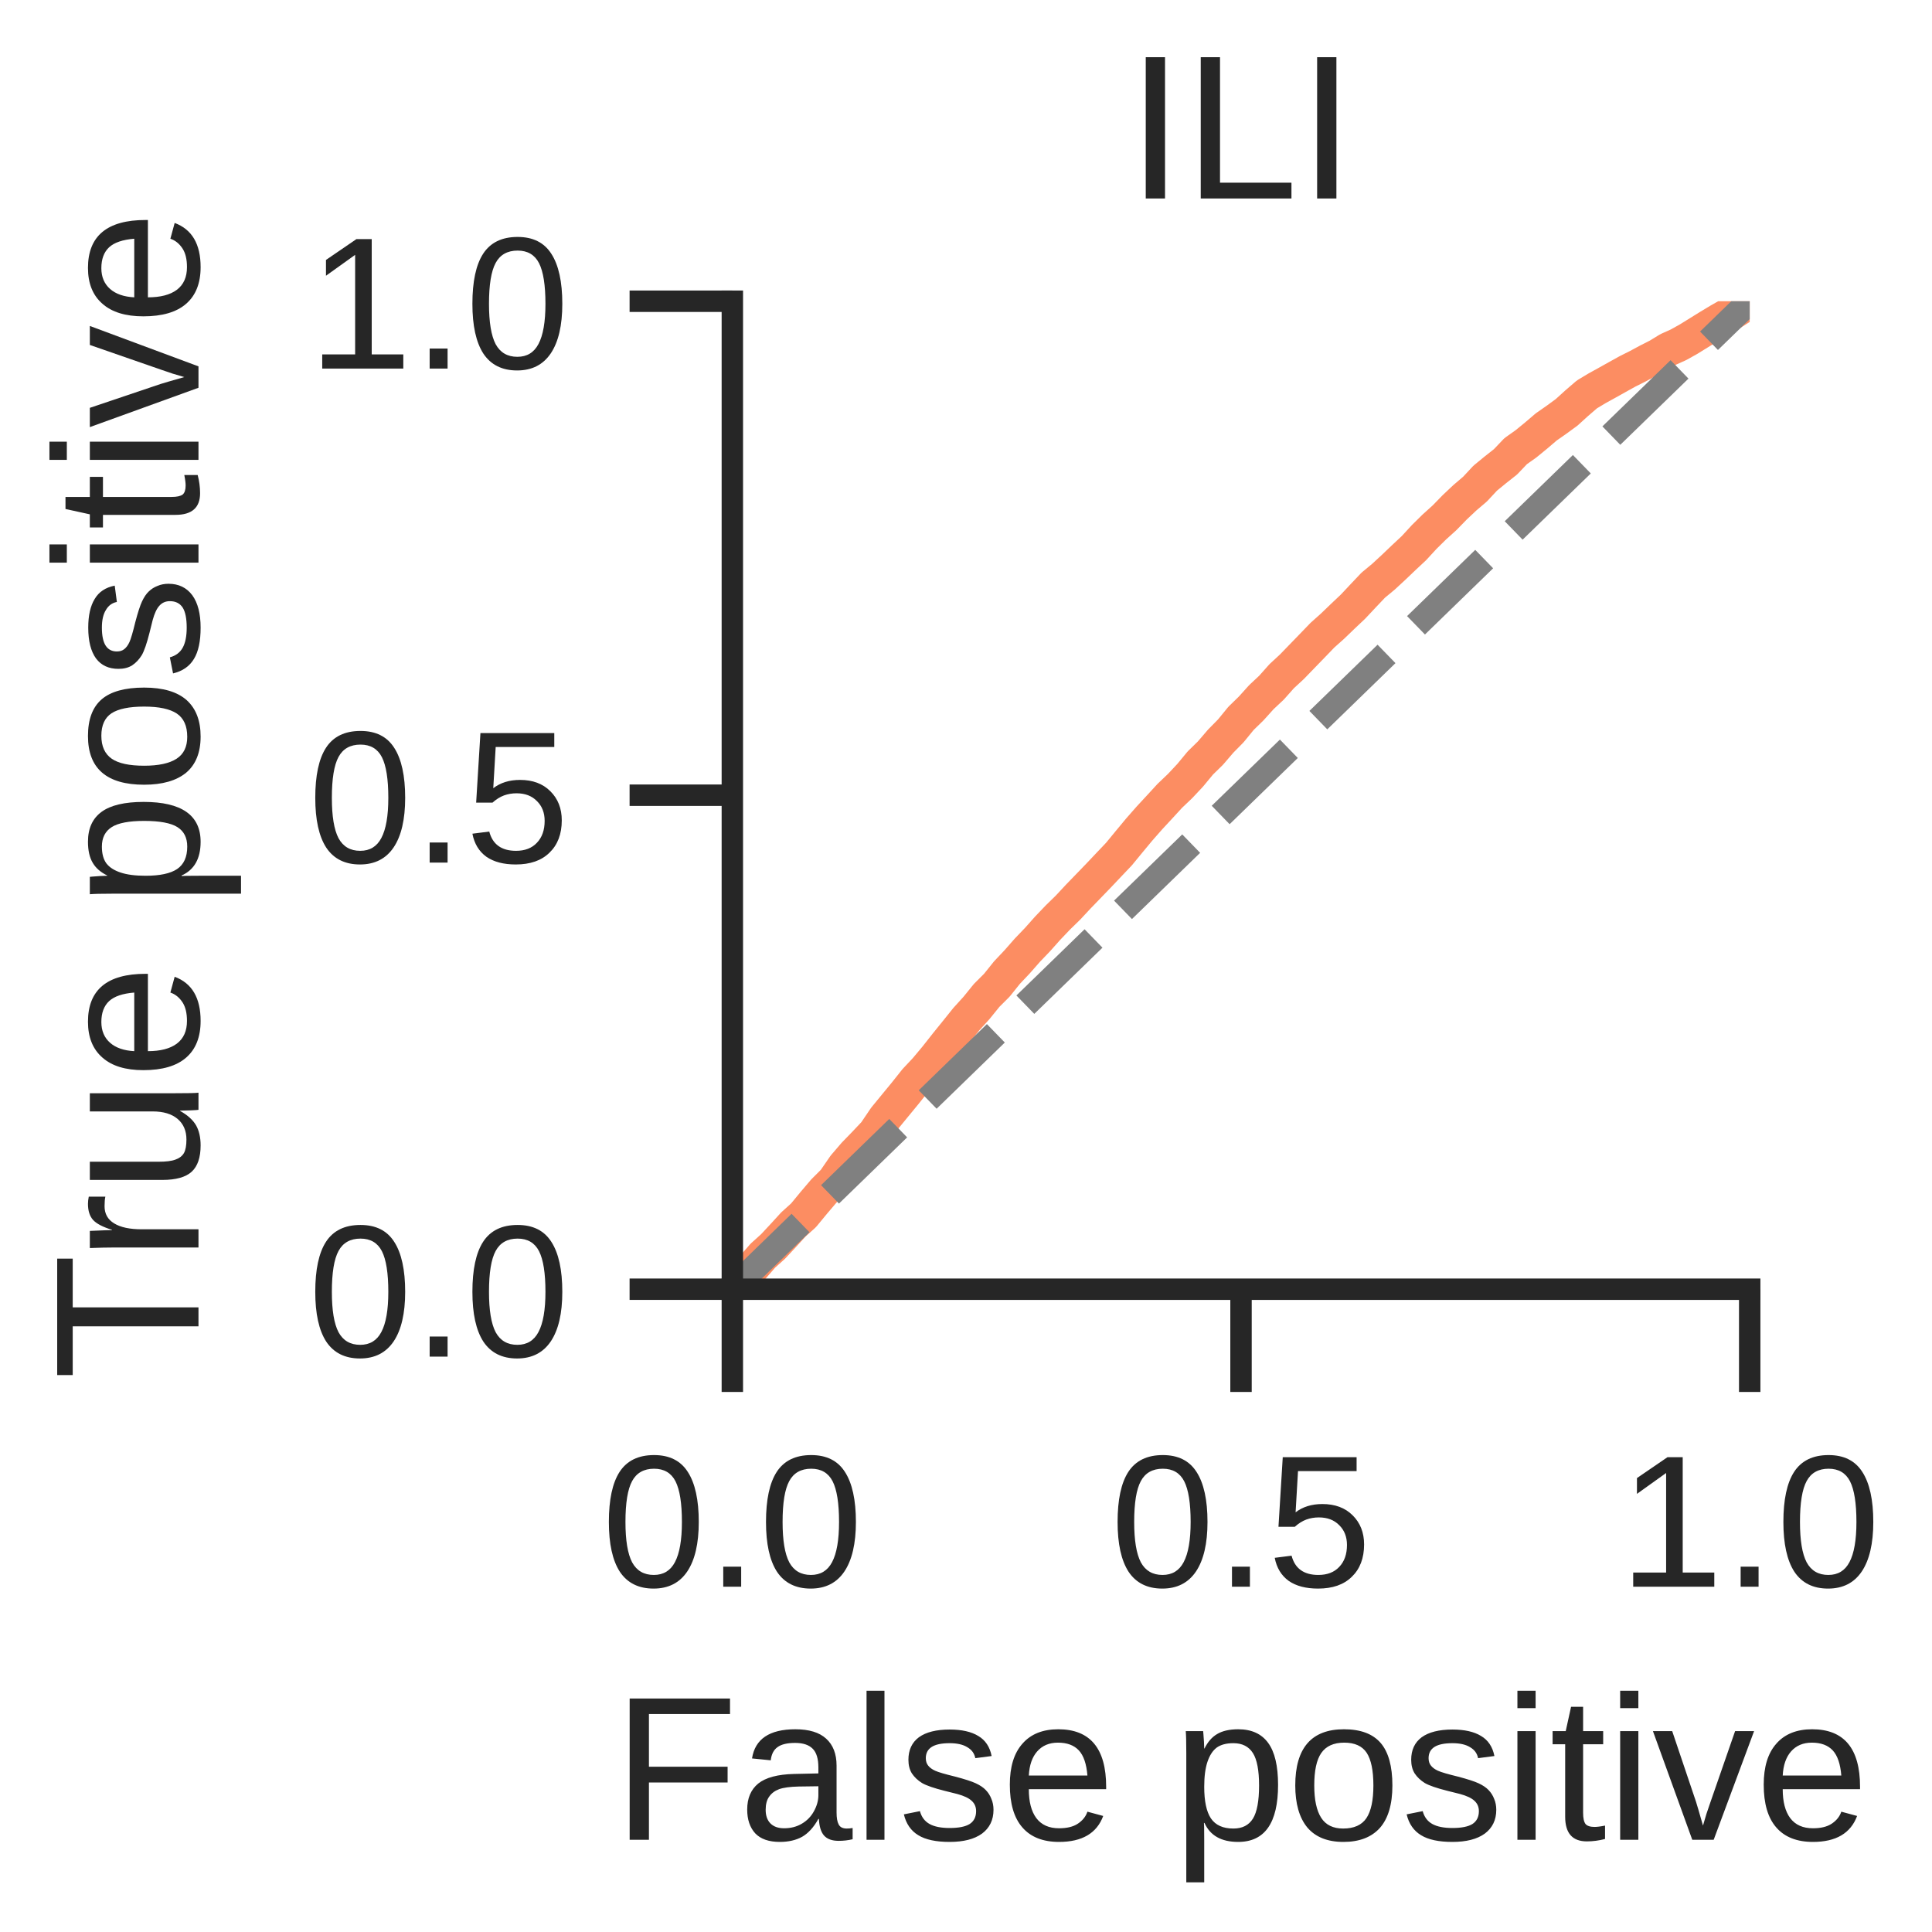
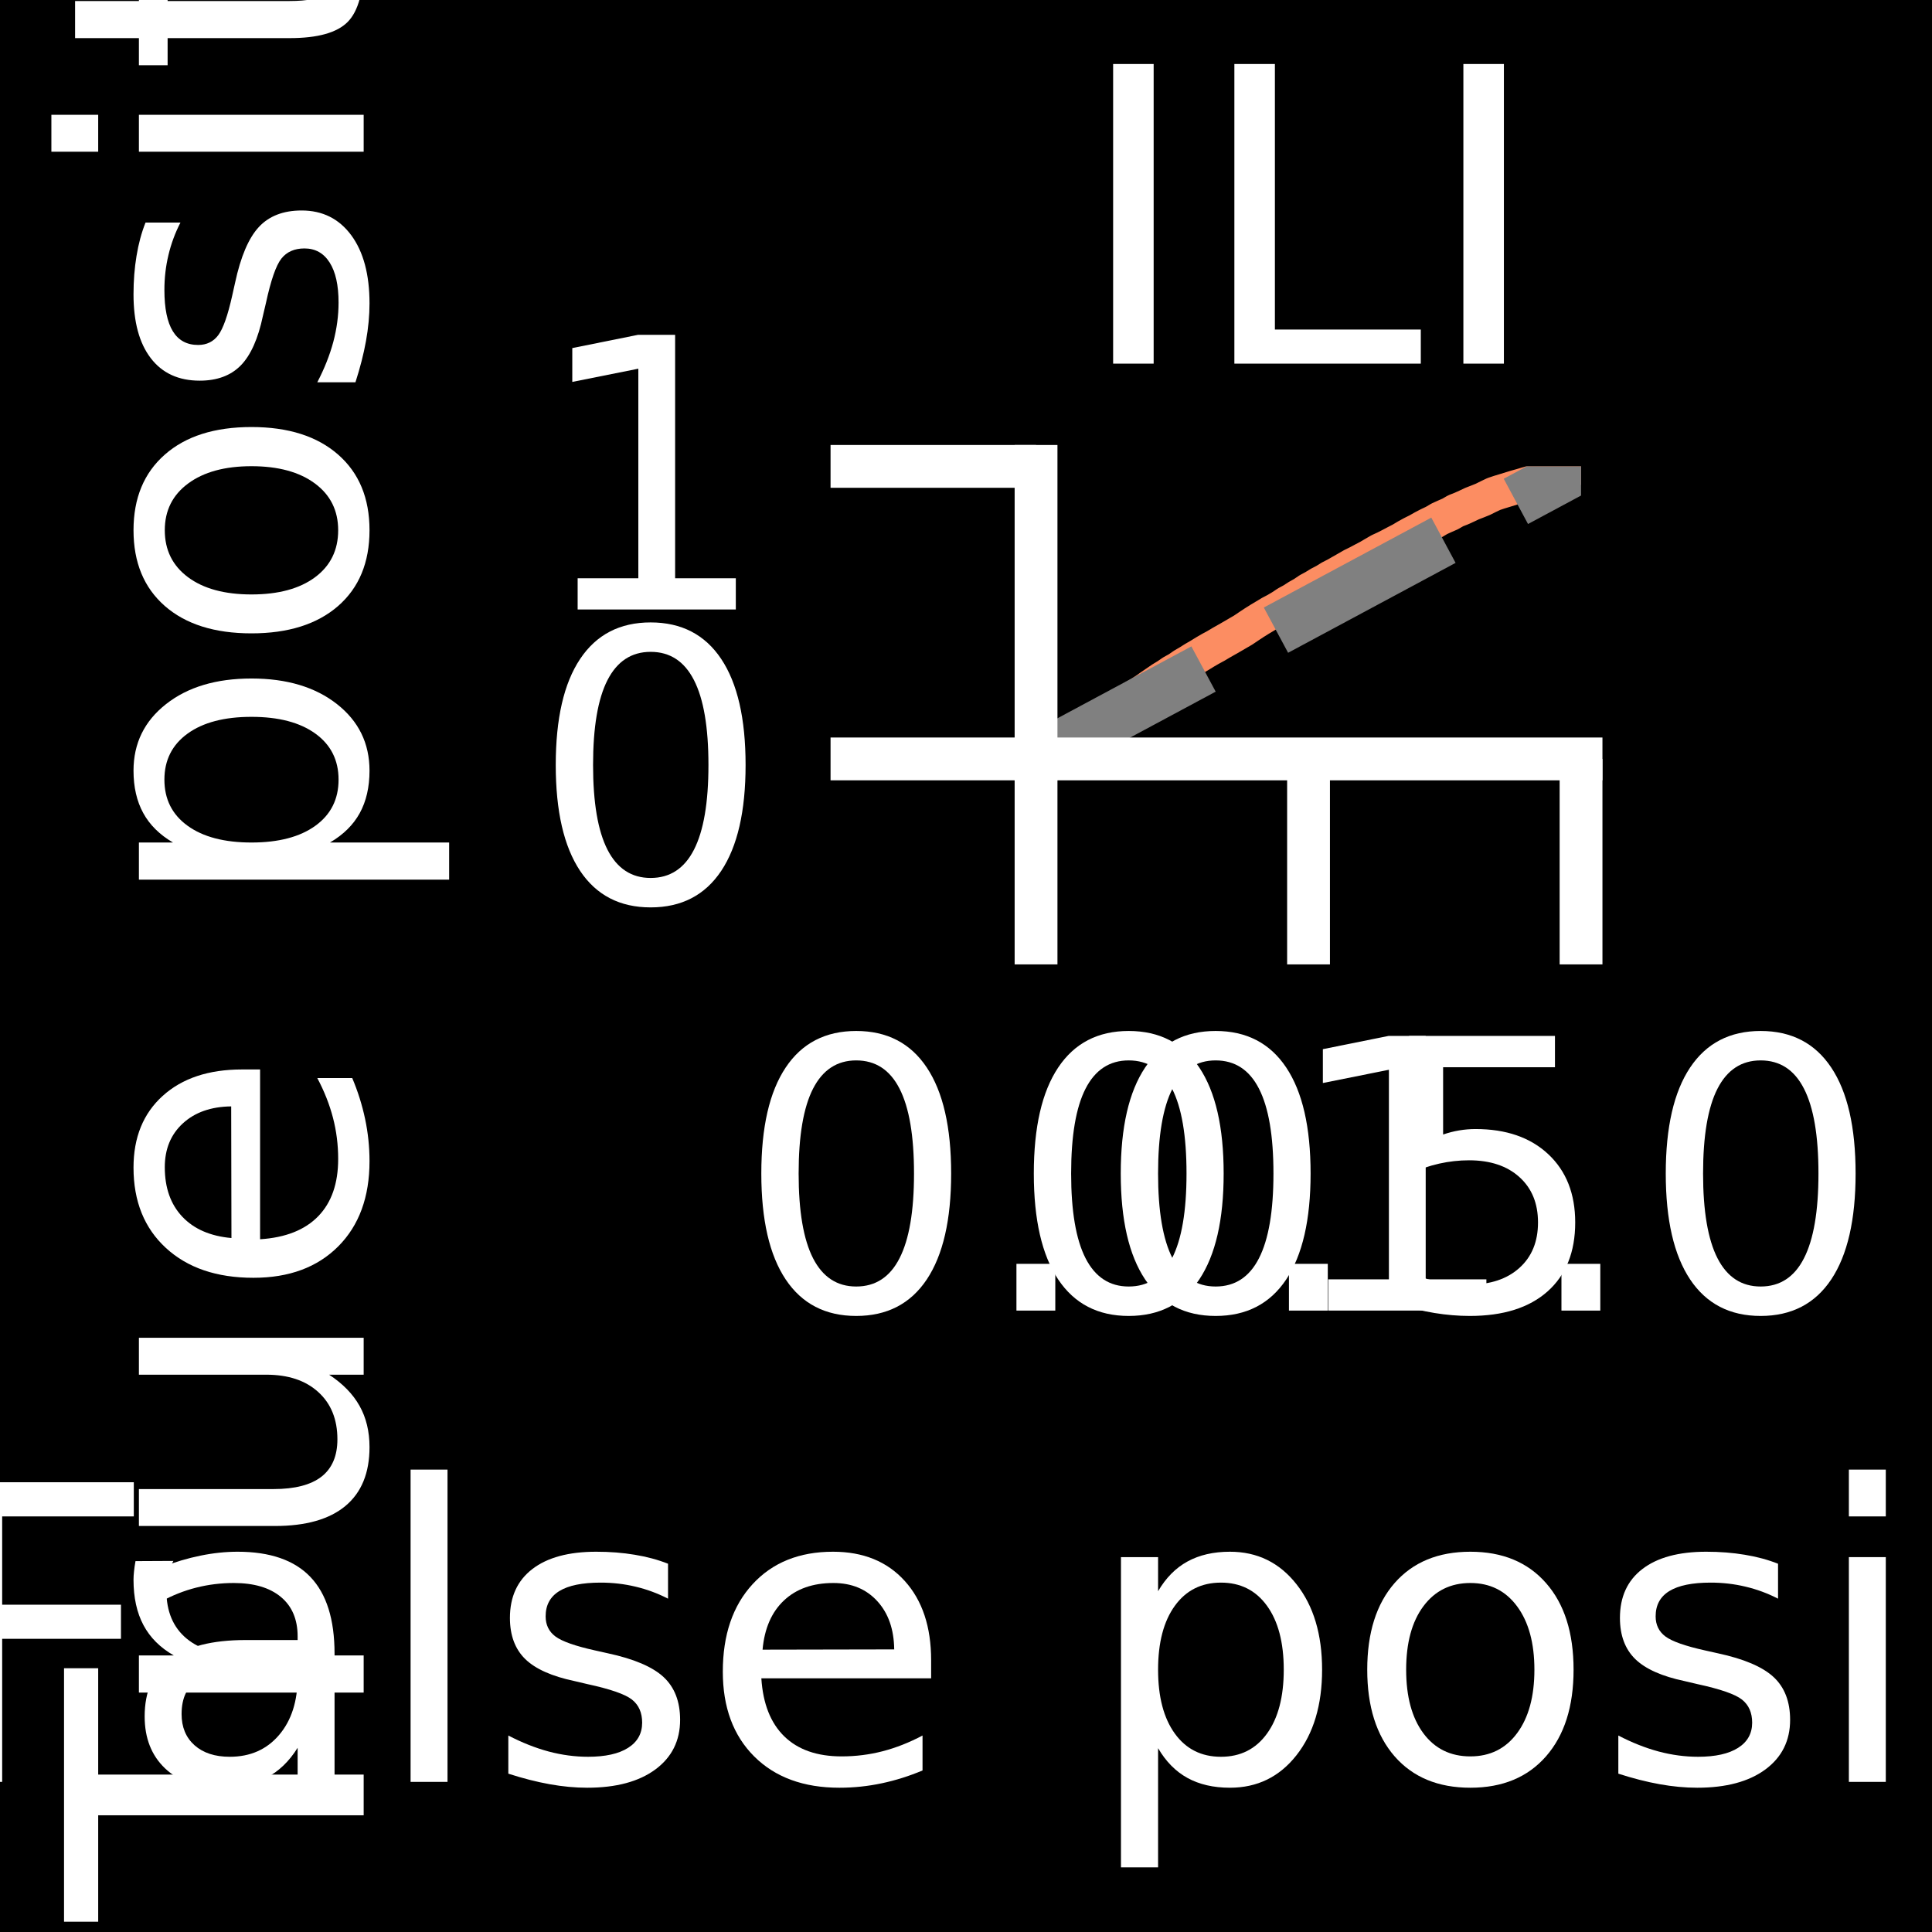
<svg xmlns="http://www.w3.org/2000/svg" xmlns:xlink="http://www.w3.org/1999/xlink" width="112.819pt" height="112.819pt" viewBox="0 0 112.819 112.819" version="1.1">
  <defs>
    <style type="text/css">*{stroke-linejoin: round; stroke-linecap: butt}</style>
  </defs>
  <g id="figure_1">
    <g id="patch_1">
-       <path d="M 0 112.819  L 112.819 112.819  L 112.819 0  L 0 0  z " style="fill: #ffffff" />
+       <path d="M 0 112.819  L 112.819 112.819  L 112.819 0  L 0 0  z " />
    </g>
    <g id="axes_1">
      <g id="patch_2">
-         <path d="M 42.765 75.284  L 102.174 75.284  L 102.174 17.59  L 42.765 17.59  z " style="fill: #ffffff" />
+         <path d="M 60.5 44.317  L 92.325 44.317  L 92.325 27.235  L 60.5 27.235  z " />
+       </g>
+       <g id="FillBetweenPolyCollection_1">
+         <defs>
+           <path id="m354595a0b8" d="M 60.5 -68.502  L 60.5 -68.502  L 60.818 -68.654  L 61.136 -68.821  L 61.454 -68.988  L 61.773 -69.132  L 62.091 -69.293  L 62.409 -69.467  L 62.727 -69.618  L 63.046 -69.824  L 63.364 -70.018  L 63.682 -70.175  L 64 -70.397  L 64.319 -70.602  L 64.637 -70.785  L 64.955 -70.967  L 65.273 -71.21  L 65.592 -71.419  L 65.91 -71.628  L 66.228 -71.849  L 66.546 -72.039  L 66.865 -72.248  L 67.183 -72.465  L 67.501 -72.683  L 67.82 -72.894  L 68.138 -73.089  L 68.456 -73.31  L 68.774 -73.486  L 69.093 -73.703  L 69.411 -73.887  L 69.729 -74.086  L 70.047 -74.268  L 70.366 -74.464  L 70.684 -74.644  L 71.002 -74.813  L 71.32 -74.998  L 71.639 -75.182  L 71.957 -75.361  L 72.275 -75.547  L 72.593 -75.735  L 72.912 -75.942  L 73.23 -76.147  L 73.548 -76.357  L 73.866 -76.545  L 74.185 -76.736  L 74.503 -76.899  L 74.821 -77.084  L 75.139 -77.299  L 75.458 -77.473  L 75.776 -77.69  L 76.094 -77.87  L 76.412 -78.093  L 76.731 -78.263  L 77.049 -78.46  L 77.367 -78.622  L 77.685 -78.829  L 78.004 -78.991  L 78.322 -79.174  L 78.64 -79.358  L 78.958 -79.541  L 79.277 -79.697  L 79.595 -79.866  L 79.913 -80.033  L 80.231 -80.226  L 80.55 -80.415  L 80.868 -80.558  L 81.186 -80.72  L 81.505 -80.893  L 81.823 -81.056  L 82.141 -81.254  L 82.459 -81.428  L 82.778 -81.59  L 83.096 -81.779  L 83.414 -81.952  L 83.732 -82.101  L 84.051 -82.299  L 84.369 -82.444  L 84.687 -82.586  L 85.005 -82.769  L 85.324 -82.894  L 85.642 -83.041  L 85.96 -83.198  L 86.278 -83.325  L 86.597 -83.453  L 86.915 -83.65  L 87.233 -83.829  L 87.551 -83.943  L 87.87 -84.042  L 88.188 -84.143  L 88.506 -84.245  L 88.824 -84.337  L 89.143 -84.439  L 89.461 -84.528  L 89.779 -84.656  L 90.097 -84.739  L 90.416 -84.841  L 90.734 -84.978  L 91.052 -85.086  L 91.37 -85.196  L 91.689 -85.297  L 92.007 -85.437  L 92.325 -85.584  L 92.325 -85.584  L 92.325 -85.584  L 92.007 -85.493  L 91.689 -85.409  L 91.37 -85.31  L 91.052 -85.208  L 90.734 -85.098  L 90.416 -85.017  L 90.097 -84.923  L 89.779 -84.847  L 89.461 -84.76  L 89.143 -84.671  L 88.824 -84.583  L 88.506 -84.499  L 88.188 -84.406  L 87.87 -84.31  L 87.551 -84.215  L 87.233 -84.118  L 86.915 -83.995  L 86.597 -83.872  L 86.278 -83.742  L 85.96 -83.624  L 85.642 -83.481  L 85.324 -83.34  L 85.005 -83.216  L 84.687 -83.029  L 84.369 -82.893  L 84.051 -82.75  L 83.732 -82.57  L 83.414 -82.419  L 83.096 -82.262  L 82.778 -82.089  L 82.459 -81.934  L 82.141 -81.76  L 81.823 -81.575  L 81.505 -81.411  L 81.186 -81.247  L 80.868 -81.084  L 80.55 -80.935  L 80.231 -80.754  L 79.913 -80.572  L 79.595 -80.407  L 79.277 -80.237  L 78.958 -80.078  L 78.64 -79.897  L 78.322 -79.718  L 78.004 -79.537  L 77.685 -79.374  L 77.367 -79.185  L 77.049 -79.017  L 76.731 -78.824  L 76.412 -78.651  L 76.094 -78.443  L 75.776 -78.266  L 75.458 -78.072  L 75.139 -77.902  L 74.821 -77.692  L 74.503 -77.502  L 74.185 -77.329  L 73.866 -77.137  L 73.548 -76.946  L 73.23 -76.755  L 72.912 -76.537  L 72.593 -76.316  L 72.275 -76.133  L 71.957 -75.947  L 71.639 -75.762  L 71.32 -75.583  L 71.002 -75.39  L 70.684 -75.216  L 70.366 -75.027  L 70.047 -74.828  L 69.729 -74.642  L 69.411 -74.441  L 69.093 -74.253  L 68.774 -74.031  L 68.456 -73.855  L 68.138 -73.642  L 67.82 -73.45  L 67.501 -73.223  L 67.183 -73.005  L 66.865 -72.776  L 66.546 -72.564  L 66.228 -72.38  L 65.91 -72.158  L 65.592 -71.939  L 65.273 -71.72  L 64.955 -71.442  L 64.637 -71.251  L 64.319 -71.073  L 64 -70.868  L 63.682 -70.579  L 63.364 -70.384  L 63.046 -70.165  L 62.727 -69.943  L 62.409 -69.776  L 62.091 -69.566  L 61.773 -69.35  L 61.454 -69.176  L 61.136 -68.939  L 60.818 -68.709  L 60.5 -68.502  z " />
+         </defs>
+         <g clip-path="url(#p600f293aff)">
+           <use xlink:href="#m354595a0b8" x="0" y="112.819" style="fill: #fc8d62; fill-opacity: 0.2" />
+         </g>
      </g>
      <g id="matplotlib.axis_1">
        <g id="xtick_1">
          <g id="line2d_1">
            <defs>
-               <path id="m897c326861" d="M 0 0  L 0 6  " style="stroke: #262626; stroke-width: 1.25" />
+               <path id="m56535c86e3" d="M 0 0  L 0 12  " style="stroke: #ffffff; stroke-width: 2.5" />
            </defs>
            <g>
-               <use xlink:href="#m897c326861" x="42.765" y="75.284" style="fill: #262626; stroke: #262626; stroke-width: 1.25" />
+               <use xlink:href="#m56535c86e3" x="60.5" y="44.317" style="fill: #ffffff; stroke: #ffffff; stroke-width: 2.5" />
            </g>
          </g>
          <g id="text_1">
-             <text style="font-size: 11px; font-family: 'Arial', 'DejaVu Sans', 'Liberation Sans', 'Bitstream Vera Sans', sans-serif; text-anchor: middle; fill: #262626" x="42.765" y="92.658" transform="rotate(-0 42.76461 92.65803)">0.0</text>
+             <g style="fill: #ffffff" transform="translate(43.00618 76.53163) scale(0.22 -0.22)">
+               <defs>
+                 <path id="DejaVuSans-13" d="M 2034 4250  Q 1547 4250 1301 3770  Q 1056 3291 1056 2328  Q 1056 1369 1301 889  Q 1547 409 2034 409  Q 2525 409 2770 889  Q 3016 1369 3016 2328  Q 3016 3291 2770 3770  Q 2525 4250 2034 4250  z M 2034 4750  Q 2819 4750 3233 4129  Q 3647 3509 3647 2328  Q 3647 1150 3233 529  Q 2819 -91 2034 -91  Q 1250 -91 836 529  Q 422 1150 422 2328  Q 422 3509 836 4129  Q 1250 4750 2034 4750  z " transform="scale(0.015625)" />
+                 <path id="DejaVuSans-11" d="M 684 794  L 1344 794  L 1344 0  L 684 0  L 684 794  z " transform="scale(0.015625)" />
+               </defs>
+               <use xlink:href="#DejaVuSans-13" />
+               <use xlink:href="#DejaVuSans-11" transform="translate(63.625 0)" />
+               <use xlink:href="#DejaVuSans-13" transform="translate(95.40625 0)" />
+             </g>
          </g>
        </g>
        <g id="xtick_2">
          <g id="line2d_2">
            <g>
-               <use xlink:href="#m897c326861" x="72.469" y="75.284" style="fill: #262626; stroke: #262626; stroke-width: 1.25" />
+               <use xlink:href="#m56535c86e3" x="76.412" y="44.317" style="fill: #ffffff; stroke: #ffffff; stroke-width: 2.5" />
            </g>
          </g>
          <g id="text_2">
-             <text style="font-size: 11px; font-family: 'Arial', 'DejaVu Sans', 'Liberation Sans', 'Bitstream Vera Sans', sans-serif; text-anchor: middle; fill: #262626" x="72.469" y="92.658" transform="rotate(-0 72.46914 92.65803)">0.5</text>
+             <g style="fill: #ffffff" transform="translate(58.91898 76.53163) scale(0.22 -0.22)">
+               <defs>
+                 <path id="DejaVuSans-18" d="M 691 4666  L 3169 4666  L 3169 4134  L 1269 4134  L 1269 2991  Q 1406 3038 1543 3061  Q 1681 3084 1819 3084  Q 2600 3084 3056 2656  Q 3513 2228 3513 1497  Q 3513 744 3044 326  Q 2575 -91 1722 -91  Q 1428 -91 1123 -41  Q 819 9 494 109  L 494 744  Q 775 591 1075 516  Q 1375 441 1709 441  Q 2250 441 2565 725  Q 2881 1009 2881 1497  Q 2881 1984 2565 2268  Q 2250 2553 1709 2553  Q 1456 2553 1204 2497  Q 953 2441 691 2322  L 691 4666  z " transform="scale(0.015625)" />
+               </defs>
+               <use xlink:href="#DejaVuSans-13" />
+               <use xlink:href="#DejaVuSans-11" transform="translate(63.625 0)" />
+               <use xlink:href="#DejaVuSans-18" transform="translate(95.40625 0)" />
+             </g>
          </g>
        </g>
        <g id="xtick_3">
          <g id="line2d_3">
            <g>
-               <use xlink:href="#m897c326861" x="102.174" y="75.284" style="fill: #262626; stroke: #262626; stroke-width: 1.25" />
+               <use xlink:href="#m56535c86e3" x="92.325" y="44.317" style="fill: #ffffff; stroke: #ffffff; stroke-width: 2.5" />
            </g>
          </g>
          <g id="text_3">
-             <text style="font-size: 11px; font-family: 'Arial', 'DejaVu Sans', 'Liberation Sans', 'Bitstream Vera Sans', sans-serif; text-anchor: middle; fill: #262626" x="102.174" y="92.658" transform="rotate(-0 102.1737 92.65803)">1.0</text>
+             <g style="fill: #ffffff" transform="translate(74.83178 76.53163) scale(0.22 -0.22)">
+               <defs>
+                 <path id="DejaVuSans-14" d="M 794 531  L 1825 531  L 1825 4091  L 703 3866  L 703 4441  L 1819 4666  L 2450 4666  L 2450 531  L 3481 531  L 3481 0  L 794 0  L 794 531  z " transform="scale(0.015625)" />
+               </defs>
+               <use xlink:href="#DejaVuSans-14" />
+               <use xlink:href="#DejaVuSans-11" transform="translate(63.625 0)" />
+               <use xlink:href="#DejaVuSans-13" transform="translate(95.40625 0)" />
+             </g>
          </g>
        </g>
        <g id="text_4">
-           <text style="font-size: 12px; font-family: 'Arial', 'DejaVu Sans', 'Liberation Sans', 'Bitstream Vera Sans', sans-serif; text-anchor: middle; fill: #262626" x="72.469" y="107.434" transform="rotate(-0 72.46914 107.4337)">False positive</text>
+           <g style="fill: #ffffff" transform="translate(-4.595082 104.053) scale(0.24 -0.24)">
+             <defs>
+               <path id="DejaVuSans-29" d="M 628 4666  L 3309 4666  L 3309 4134  L 1259 4134  L 1259 2759  L 3109 2759  L 3109 2228  L 1259 2228  L 1259 0  L 628 0  L 628 4666  z " transform="scale(0.015625)" />
+               <path id="DejaVuSans-44" d="M 2194 1759  Q 1497 1759 1228 1600  Q 959 1441 959 1056  Q 959 750 1161 570  Q 1363 391 1709 391  Q 2188 391 2477 730  Q 2766 1069 2766 1631  L 2766 1759  L 2194 1759  z M 3341 1997  L 3341 0  L 2766 0  L 2766 531  Q 2569 213 2275 61  Q 1981 -91 1556 -91  Q 1019 -91 701 211  Q 384 513 384 1019  Q 384 1609 779 1909  Q 1175 2209 1959 2209  L 2766 2209  L 2766 2266  Q 2766 2663 2505 2880  Q 2244 3097 1772 3097  Q 1472 3097 1187 3025  Q 903 2953 641 2809  L 641 3341  Q 956 3463 1253 3523  Q 1550 3584 1831 3584  Q 2591 3584 2966 3190  Q 3341 2797 3341 1997  z " transform="scale(0.015625)" />
+               <path id="DejaVuSans-4f" d="M 603 4863  L 1178 4863  L 1178 0  L 603 0  L 603 4863  z " transform="scale(0.015625)" />
+               <path id="DejaVuSans-56" d="M 2834 3397  L 2834 2853  Q 2591 2978 2328 3040  Q 2066 3103 1784 3103  Q 1356 3103 1142 2972  Q 928 2841 928 2578  Q 928 2378 1081 2264  Q 1234 2150 1697 2047  L 1894 2003  Q 2506 1872 2764 1633  Q 3022 1394 3022 966  Q 3022 478 2636 193  Q 2250 -91 1575 -91  Q 1294 -91 989 -36  Q 684 19 347 128  L 347 722  Q 666 556 975 473  Q 1284 391 1588 391  Q 1994 391 2212 530  Q 2431 669 2431 922  Q 2431 1156 2273 1281  Q 2116 1406 1581 1522  L 1381 1569  Q 847 1681 609 1914  Q 372 2147 372 2553  Q 372 3047 722 3315  Q 1072 3584 1716 3584  Q 2034 3584 2315 3537  Q 2597 3491 2834 3397  z " transform="scale(0.015625)" />
+               <path id="DejaVuSans-48" d="M 3597 1894  L 3597 1613  L 953 1613  Q 991 1019 1311 708  Q 1631 397 2203 397  Q 2534 397 2845 478  Q 3156 559 3463 722  L 3463 178  Q 3153 47 2828 -22  Q 2503 -91 2169 -91  Q 1331 -91 842 396  Q 353 884 353 1716  Q 353 2575 817 3079  Q 1281 3584 2069 3584  Q 2775 3584 3186 3129  Q 3597 2675 3597 1894  z M 3022 2063  Q 3016 2534 2758 2815  Q 2500 3097 2075 3097  Q 1594 3097 1305 2825  Q 1016 2553 972 2059  L 3022 2063  z " transform="scale(0.015625)" />
+               <path id="DejaVuSans-3" transform="scale(0.015625)" />
+               <path id="DejaVuSans-53" d="M 1159 525  L 1159 -1331  L 581 -1331  L 581 3500  L 1159 3500  L 1159 2969  Q 1341 3281 1617 3432  Q 1894 3584 2278 3584  Q 2916 3584 3314 3078  Q 3713 2572 3713 1747  Q 3713 922 3314 415  Q 2916 -91 2278 -91  Q 1894 -91 1617 61  Q 1341 213 1159 525  z M 3116 1747  Q 3116 2381 2855 2742  Q 2594 3103 2138 3103  Q 1681 3103 1420 2742  Q 1159 2381 1159 1747  Q 1159 1113 1420 752  Q 1681 391 2138 391  Q 2594 391 2855 752  Q 3116 1113 3116 1747  z " transform="scale(0.015625)" />
+               <path id="DejaVuSans-52" d="M 1959 3097  Q 1497 3097 1228 2736  Q 959 2375 959 1747  Q 959 1119 1226 758  Q 1494 397 1959 397  Q 2419 397 2687 759  Q 2956 1122 2956 1747  Q 2956 2369 2687 2733  Q 2419 3097 1959 3097  z M 1959 3584  Q 2709 3584 3137 3096  Q 3566 2609 3566 1747  Q 3566 888 3137 398  Q 2709 -91 1959 -91  Q 1206 -91 779 398  Q 353 888 353 1747  Q 353 2609 779 3096  Q 1206 3584 1959 3584  z " transform="scale(0.015625)" />
+               <path id="DejaVuSans-4c" d="M 603 3500  L 1178 3500  L 1178 0  L 603 0  L 603 3500  z M 603 4863  L 1178 4863  L 1178 4134  L 603 4134  L 603 4863  z " transform="scale(0.015625)" />
+               <path id="DejaVuSans-57" d="M 1172 4494  L 1172 3500  L 2356 3500  L 2356 3053  L 1172 3053  L 1172 1153  Q 1172 725 1289 603  Q 1406 481 1766 481  L 2356 481  L 2356 0  L 1766 0  Q 1100 0 847 248  Q 594 497 594 1153  L 594 3053  L 172 3053  L 172 3500  L 594 3500  L 594 4494  L 1172 4494  z " transform="scale(0.015625)" />
+               <path id="DejaVuSans-59" d="M 191 3500  L 800 3500  L 1894 563  L 2988 3500  L 3597 3500  L 2284 0  L 1503 0  L 191 3500  z " transform="scale(0.015625)" />
+             </defs>
+             <use xlink:href="#DejaVuSans-29" />
+             <use xlink:href="#DejaVuSans-44" transform="translate(48.34375 0)" />
+             <use xlink:href="#DejaVuSans-4f" transform="translate(109.625 0)" />
+             <use xlink:href="#DejaVuSans-56" transform="translate(137.4062 0)" />
+             <use xlink:href="#DejaVuSans-48" transform="translate(189.5 0)" />
+             <use xlink:href="#DejaVuSans-3" transform="translate(251.0312 0)" />
+             <use xlink:href="#DejaVuSans-53" transform="translate(282.8125 0)" />
+             <use xlink:href="#DejaVuSans-52" transform="translate(346.2969 0)" />
+             <use xlink:href="#DejaVuSans-56" transform="translate(407.4844 0)" />
+             <use xlink:href="#DejaVuSans-4c" transform="translate(459.5781 0)" />
+             <use xlink:href="#DejaVuSans-57" transform="translate(487.3594 0)" />
+             <use xlink:href="#DejaVuSans-4c" transform="translate(526.5625 0)" />
+             <use xlink:href="#DejaVuSans-59" transform="translate(554.3438 0)" />
+             <use xlink:href="#DejaVuSans-48" transform="translate(613.5312 0)" />
+           </g>
        </g>
      </g>
      <g id="matplotlib.axis_2">
        <g id="ytick_1">
          <g id="line2d_4">
            <defs>
-               <path id="m4c7e50a52d" d="M 0 0  L -6 0  " style="stroke: #262626; stroke-width: 1.25" />
+               <path id="m72028b52cb" d="M 0 0  L -12 0  " style="stroke: #ffffff; stroke-width: 2.5" />
            </defs>
            <g>
-               <use xlink:href="#m4c7e50a52d" x="42.765" y="75.284" style="fill: #262626; stroke: #262626; stroke-width: 1.25" />
+               <use xlink:href="#m72028b52cb" x="60.5" y="44.317" style="fill: #ffffff; stroke: #ffffff; stroke-width: 2.5" />
            </g>
          </g>
          <g id="text_5">
-             <text style="font-size: 11px; font-family: 'Arial', 'DejaVu Sans', 'Liberation Sans', 'Bitstream Vera Sans', sans-serif; text-anchor: end; fill: #262626" x="33.265" y="79.221" transform="rotate(-0 33.26461 79.22124)">0.0</text>
+             <g style="fill: #ffffff" transform="translate(31.00211 52.67421) scale(0.22 -0.22)">
+               <use xlink:href="#DejaVuSans-13" />
+             </g>
          </g>
        </g>
        <g id="ytick_2">
          <g id="line2d_5">
            <g>
-               <use xlink:href="#m4c7e50a52d" x="42.765" y="46.437" style="fill: #262626; stroke: #262626; stroke-width: 1.25" />
+               <use xlink:href="#m72028b52cb" x="60.5" y="27.235" style="fill: #ffffff; stroke: #ffffff; stroke-width: 2.5" />
            </g>
          </g>
          <g id="text_6">
-             <text style="font-size: 11px; font-family: 'Arial', 'DejaVu Sans', 'Liberation Sans', 'Bitstream Vera Sans', sans-serif; text-anchor: end; fill: #262626" x="33.265" y="50.374" transform="rotate(-0 33.26461 50.37382)">0.5</text>
+             <g style="fill: #ffffff" transform="translate(31.00211 35.59204) scale(0.22 -0.22)">
+               <use xlink:href="#DejaVuSans-14" />
+             </g>
          </g>
        </g>
-         <g id="ytick_3">
-           <g id="line2d_6">
-             <g>
-               <use xlink:href="#m4c7e50a52d" x="42.765" y="17.59" style="fill: #262626; stroke: #262626; stroke-width: 1.25" />
-             </g>
-           </g>
-           <g id="text_7">
-             <text style="font-size: 11px; font-family: 'Arial', 'DejaVu Sans', 'Liberation Sans', 'Bitstream Vera Sans', sans-serif; text-anchor: end; fill: #262626" x="33.265" y="21.526" transform="rotate(-0 33.26461 21.52641)">1.0</text>
+         <g id="text_7">
+           <g style="fill: #ffffff" transform="translate(21.23649 112.1463) rotate(-90) scale(0.24 -0.24)">
+             <defs>
+               <path id="DejaVuSans-37" d="M -19 4666  L 3928 4666  L 3928 4134  L 2272 4134  L 2272 0  L 1638 0  L 1638 4134  L -19 4134  L -19 4666  z " transform="scale(0.015625)" />
+               <path id="DejaVuSans-55" d="M 2631 2963  Q 2534 3019 2420 3045  Q 2306 3072 2169 3072  Q 1681 3072 1420 2755  Q 1159 2438 1159 1844  L 1159 0  L 581 0  L 581 3500  L 1159 3500  L 1159 2956  Q 1341 3275 1631 3429  Q 1922 3584 2338 3584  Q 2397 3584 2469 3576  Q 2541 3569 2628 3553  L 2631 2963  z " transform="scale(0.015625)" />
+               <path id="DejaVuSans-58" d="M 544 1381  L 544 3500  L 1119 3500  L 1119 1403  Q 1119 906 1312 657  Q 1506 409 1894 409  Q 2359 409 2629 706  Q 2900 1003 2900 1516  L 2900 3500  L 3475 3500  L 3475 0  L 2900 0  L 2900 538  Q 2691 219 2414 64  Q 2138 -91 1772 -91  Q 1169 -91 856 284  Q 544 659 544 1381  z M 1991 3584  L 1991 3584  z " transform="scale(0.015625)" />
+             </defs>
+             <use xlink:href="#DejaVuSans-37" />
+             <use xlink:href="#DejaVuSans-55" transform="translate(46.375 0)" />
+             <use xlink:href="#DejaVuSans-58" transform="translate(87.48438 0)" />
+             <use xlink:href="#DejaVuSans-48" transform="translate(150.8594 0)" />
+             <use xlink:href="#DejaVuSans-3" transform="translate(212.3906 0)" />
+             <use xlink:href="#DejaVuSans-53" transform="translate(244.1719 0)" />
+             <use xlink:href="#DejaVuSans-52" transform="translate(307.6562 0)" />
+             <use xlink:href="#DejaVuSans-56" transform="translate(368.8438 0)" />
+             <use xlink:href="#DejaVuSans-4c" transform="translate(420.9375 0)" />
+             <use xlink:href="#DejaVuSans-57" transform="translate(448.7188 0)" />
+             <use xlink:href="#DejaVuSans-4c" transform="translate(487.9219 0)" />
+             <use xlink:href="#DejaVuSans-59" transform="translate(515.7031 0)" />
+             <use xlink:href="#DejaVuSans-48" transform="translate(574.8906 0)" />
          </g>
        </g>
-         <g id="text_8">
-           <text style="font-size: 12px; font-family: 'Arial', 'DejaVu Sans', 'Liberation Sans', 'Bitstream Vera Sans', sans-serif; text-anchor: middle; fill: #262626" x="11.59" y="46.437" transform="rotate(-90 11.58962 46.43703)">True positive</text>
-         </g>
      </g>
-       <g id="FillBetweenPolyCollection_1">
-         <defs>
-           <path id="m3cb2e45df0" d="M 42.765 -37.534  L 42.765 -37.534  L 43.359 -38.047  L 43.953 -38.613  L 44.547 -39.175  L 45.141 -39.661  L 45.735 -40.204  L 46.329 -40.794  L 46.923 -41.304  L 47.517 -41.997  L 48.111 -42.653  L 48.706 -43.185  L 49.3 -43.934  L 49.894 -44.627  L 50.488 -45.246  L 51.082 -45.86  L 51.676 -46.679  L 52.27 -47.385  L 52.864 -48.091  L 53.458 -48.837  L 54.052 -49.481  L 54.646 -50.185  L 55.241 -50.92  L 55.835 -51.655  L 56.429 -52.367  L 57.023 -53.028  L 57.617 -53.774  L 58.211 -54.368  L 58.805 -55.099  L 59.399 -55.72  L 59.993 -56.393  L 60.587 -57.007  L 61.181 -57.67  L 61.776 -58.277  L 62.37 -58.851  L 62.964 -59.475  L 63.558 -60.096  L 64.152 -60.7  L 64.746 -61.329  L 65.34 -61.963  L 65.934 -62.663  L 66.528 -63.355  L 67.122 -64.064  L 67.716 -64.698  L 68.311 -65.346  L 68.905 -65.895  L 69.499 -66.519  L 70.093 -67.246  L 70.687 -67.835  L 71.281 -68.566  L 71.875 -69.176  L 72.469 -69.928  L 73.063 -70.501  L 73.657 -71.166  L 74.251 -71.715  L 74.845 -72.412  L 75.44 -72.961  L 76.034 -73.579  L 76.628 -74.201  L 77.222 -74.819  L 77.816 -75.345  L 78.41 -75.915  L 79.004 -76.48  L 79.598 -77.132  L 80.192 -77.769  L 80.786 -78.253  L 81.38 -78.8  L 81.975 -79.383  L 82.569 -79.937  L 83.163 -80.604  L 83.757 -81.192  L 84.351 -81.738  L 84.945 -82.376  L 85.539 -82.962  L 86.133 -83.466  L 86.727 -84.132  L 87.321 -84.624  L 87.915 -85.101  L 88.51 -85.721  L 89.104 -86.142  L 89.698 -86.638  L 90.292 -87.168  L 90.886 -87.6  L 91.48 -88.029  L 92.074 -88.695  L 92.668 -89.3  L 93.262 -89.687  L 93.856 -90.02  L 94.45 -90.361  L 95.045 -90.708  L 95.639 -91.017  L 96.233 -91.361  L 96.827 -91.663  L 97.421 -92.096  L 98.015 -92.375  L 98.609 -92.72  L 99.203 -93.183  L 99.797 -93.546  L 100.391 -93.919  L 100.985 -94.26  L 101.58 -94.731  L 102.174 -95.229  L 102.174 -95.229  L 102.174 -95.229  L 101.58 -94.921  L 100.985 -94.638  L 100.391 -94.304  L 99.797 -93.959  L 99.203 -93.586  L 98.609 -93.315  L 98.015 -92.995  L 97.421 -92.74  L 96.827 -92.446  L 96.233 -92.145  L 95.639 -91.849  L 95.045 -91.562  L 94.45 -91.249  L 93.856 -90.925  L 93.262 -90.604  L 92.668 -90.275  L 92.074 -89.86  L 91.48 -89.447  L 90.886 -89.007  L 90.292 -88.61  L 89.698 -88.125  L 89.104 -87.65  L 88.51 -87.231  L 87.915 -86.6  L 87.321 -86.14  L 86.727 -85.658  L 86.133 -85.048  L 85.539 -84.539  L 84.945 -84.007  L 84.351 -83.425  L 83.757 -82.899  L 83.163 -82.313  L 82.569 -81.688  L 81.975 -81.133  L 81.38 -80.579  L 80.786 -80.029  L 80.192 -79.528  L 79.598 -78.914  L 79.004 -78.301  L 78.41 -77.742  L 77.816 -77.17  L 77.222 -76.633  L 76.628 -76.019  L 76.034 -75.415  L 75.44 -74.806  L 74.845 -74.253  L 74.251 -73.615  L 73.657 -73.049  L 73.063 -72.397  L 72.469 -71.813  L 71.875 -71.11  L 71.281 -70.511  L 70.687 -69.857  L 70.093 -69.281  L 69.499 -68.572  L 68.905 -67.93  L 68.311 -67.348  L 67.716 -66.7  L 67.122 -66.052  L 66.528 -65.409  L 65.934 -64.672  L 65.34 -63.925  L 64.746 -63.308  L 64.152 -62.681  L 63.558 -62.056  L 62.964 -61.449  L 62.37 -60.797  L 61.776 -60.211  L 61.181 -59.571  L 60.587 -58.899  L 59.993 -58.272  L 59.399 -57.594  L 58.805 -56.957  L 58.211 -56.207  L 57.617 -55.615  L 57.023 -54.896  L 56.429 -54.247  L 55.835 -53.48  L 55.241 -52.744  L 54.646 -51.969  L 54.052 -51.253  L 53.458 -50.63  L 52.864 -49.881  L 52.27 -49.143  L 51.676 -48.402  L 51.082 -47.465  L 50.488 -46.819  L 49.894 -46.217  L 49.3 -45.526  L 48.706 -44.549  L 48.111 -43.891  L 47.517 -43.15  L 46.923 -42.402  L 46.329 -41.837  L 45.735 -41.127  L 45.141 -40.397  L 44.547 -39.812  L 43.953 -39.011  L 43.359 -38.235  L 42.765 -37.534  z " />
-         </defs>
-         <g clip-path="url(#p88d15d33ca)">
-           <use xlink:href="#m3cb2e45df0" x="0" y="112.819" style="fill: #fc8d62; fill-opacity: 0.2" />
-         </g>
+       <g id="line2d_6">
+         <path d="M 60.5 44.317  L 60.818 44.137  L 61.136 43.939  L 61.454 43.737  L 61.773 43.578  L 62.091 43.39  L 62.409 43.197  L 62.727 43.038  L 63.046 42.825  L 63.364 42.618  L 63.682 42.442  L 64 42.186  L 64.319 41.981  L 64.637 41.801  L 64.955 41.614  L 65.273 41.354  L 65.592 41.14  L 65.91 40.926  L 66.228 40.705  L 66.546 40.517  L 66.865 40.307  L 67.183 40.084  L 67.501 39.866  L 67.82 39.647  L 68.138 39.453  L 68.456 39.236  L 68.774 39.061  L 69.093 38.841  L 69.411 38.655  L 69.729 38.455  L 70.047 38.271  L 70.366 38.074  L 70.684 37.889  L 71.002 37.717  L 71.32 37.528  L 71.639 37.347  L 71.957 37.165  L 72.275 36.979  L 72.593 36.794  L 72.912 36.579  L 73.23 36.368  L 73.548 36.168  L 73.866 35.978  L 74.185 35.786  L 74.503 35.619  L 74.821 35.431  L 75.139 35.219  L 75.458 35.046  L 75.776 34.841  L 76.094 34.662  L 76.412 34.447  L 76.731 34.275  L 77.049 34.08  L 77.367 33.915  L 77.685 33.718  L 78.004 33.555  L 78.322 33.373  L 78.64 33.192  L 78.958 33.009  L 79.277 32.852  L 79.595 32.683  L 79.913 32.516  L 80.231 32.329  L 80.55 32.144  L 80.868 31.998  L 81.186 31.836  L 81.505 31.667  L 81.823 31.503  L 82.141 31.312  L 82.459 31.138  L 82.778 30.979  L 83.096 30.799  L 83.414 30.633  L 83.732 30.483  L 84.051 30.294  L 84.369 30.15  L 84.687 30.011  L 85.005 29.826  L 85.324 29.702  L 85.642 29.558  L 85.96 29.408  L 86.278 29.285  L 86.597 29.156  L 86.915 28.997  L 87.233 28.846  L 87.551 28.74  L 87.87 28.643  L 88.188 28.545  L 88.506 28.447  L 88.824 28.359  L 89.143 28.264  L 89.461 28.175  L 89.779 28.067  L 90.097 27.988  L 90.416 27.89  L 90.734 27.781  L 91.052 27.672  L 91.37 27.566  L 91.689 27.466  L 92.007 27.354  L 92.325 27.235  " clip-path="url(#p600f293aff)" style="fill: none; stroke: #fc8d62; stroke-width: 2; stroke-linecap: square" />
      </g>
      <g id="line2d_7">
-         <path d="M 42.765 75.284  L 43.359 74.678  L 43.953 74.007  L 44.547 73.325  L 45.141 72.79  L 45.735 72.153  L 46.329 71.503  L 46.923 70.966  L 47.517 70.245  L 48.111 69.547  L 48.706 68.952  L 49.3 68.089  L 49.894 67.397  L 50.488 66.786  L 51.082 66.156  L 51.676 65.279  L 52.27 64.555  L 52.864 63.833  L 53.458 63.085  L 54.052 62.452  L 54.646 61.742  L 55.241 60.987  L 55.835 60.252  L 56.429 59.512  L 57.023 58.857  L 57.617 58.124  L 58.211 57.531  L 58.805 56.791  L 59.399 56.162  L 59.993 55.486  L 60.587 54.866  L 61.181 54.199  L 61.776 53.575  L 62.37 52.995  L 62.964 52.357  L 63.558 51.743  L 64.152 51.128  L 64.746 50.5  L 65.34 49.875  L 65.934 49.152  L 66.528 48.437  L 67.122 47.761  L 67.716 47.12  L 68.311 46.472  L 68.905 45.906  L 69.499 45.273  L 70.093 44.555  L 70.687 43.973  L 71.281 43.28  L 71.875 42.676  L 72.469 41.949  L 73.063 41.37  L 73.657 40.711  L 74.251 40.154  L 74.845 39.486  L 75.44 38.936  L 76.034 38.322  L 76.628 37.709  L 77.222 37.093  L 77.816 36.562  L 78.41 35.99  L 79.004 35.429  L 79.598 34.796  L 80.192 34.17  L 80.786 33.678  L 81.38 33.129  L 81.975 32.561  L 82.569 32.006  L 83.163 31.36  L 83.757 30.774  L 84.351 30.238  L 84.945 29.628  L 85.539 29.068  L 86.133 28.562  L 86.727 27.924  L 87.321 27.437  L 87.915 26.968  L 88.51 26.343  L 89.104 25.923  L 89.698 25.437  L 90.292 24.93  L 90.886 24.515  L 91.48 24.081  L 92.074 23.542  L 92.668 23.031  L 93.262 22.674  L 93.856 22.346  L 94.45 22.014  L 95.045 21.684  L 95.639 21.386  L 96.233 21.066  L 96.827 20.764  L 97.421 20.401  L 98.015 20.134  L 98.609 19.802  L 99.203 19.434  L 99.797 19.066  L 100.391 18.708  L 100.985 18.37  L 101.58 17.993  L 102.174 17.59  " clip-path="url(#p88d15d33ca)" style="fill: none; stroke: #fc8d62; stroke-width: 2; stroke-linecap: round" />
-       </g>
-       <g id="line2d_8">
-         <path d="M 42.765 75.284  L 102.174 17.59  " clip-path="url(#p88d15d33ca)" style="fill: none; stroke-dasharray: 5.55,2.4; stroke-dashoffset: 0; stroke: #808080; stroke-width: 1.5" />
+         <path d="M 60.5 44.317  L 92.325 27.235  " clip-path="url(#p600f293aff)" style="fill: none; stroke-dasharray: 11.1,4.8; stroke-dashoffset: 0; stroke: #808080; stroke-width: 3" />
      </g>
      <g id="patch_3">
-         <path d="M 42.765 75.284  L 42.765 17.59  " style="fill: none; stroke: #262626; stroke-width: 1.25; stroke-linejoin: miter; stroke-linecap: square" />
+         <path d="M 60.5 44.317  L 60.5 27.235  " style="fill: none; stroke: #ffffff; stroke-width: 2.5; stroke-linejoin: miter; stroke-linecap: square" />
      </g>
      <g id="patch_4">
-         <path d="M 42.765 75.284  L 102.174 75.284  " style="fill: none; stroke: #262626; stroke-width: 1.25; stroke-linejoin: miter; stroke-linecap: square" />
+         <path d="M 60.5 44.317  L 92.325 44.317  " style="fill: none; stroke: #ffffff; stroke-width: 2.5; stroke-linejoin: miter; stroke-linecap: square" />
      </g>
-       <g id="text_9">
-         <text style="font-size: 12px; font-family: 'Arial', 'DejaVu Sans', 'Liberation Sans', 'Bitstream Vera Sans', sans-serif; text-anchor: middle; fill: #262626" x="72.469" y="11.59" transform="rotate(-0 72.46914 11.58962)">ILI</text>
+       <g id="text_8">
+         <g style="fill: #ffffff" transform="translate(62.64617 21.23462) scale(0.24 -0.24)">
+           <defs>
+             <path id="DejaVuSans-2c" d="M 628 4666  L 1259 4666  L 1259 0  L 628 0  L 628 4666  z " transform="scale(0.015625)" />
+             <path id="DejaVuSans-2f" d="M 628 4666  L 1259 4666  L 1259 531  L 3531 531  L 3531 0  L 628 0  L 628 4666  z " transform="scale(0.015625)" />
+           </defs>
+           <use xlink:href="#DejaVuSans-2c" />
+           <use xlink:href="#DejaVuSans-2f" transform="translate(29.5 0)" />
+           <use xlink:href="#DejaVuSans-2c" transform="translate(85.21875 0)" />
+         </g>
      </g>
      <g id="legend_1" />
    </g>
  </g>
  <defs>
-     <clipPath id="p88d15d33ca">
-       <rect x="42.765" y="17.59" width="59.409" height="57.695" />
+     <clipPath id="p600f293aff">
+       <rect x="60.5" y="27.235" width="31.826" height="17.082" />
    </clipPath>
  </defs>
</svg>
